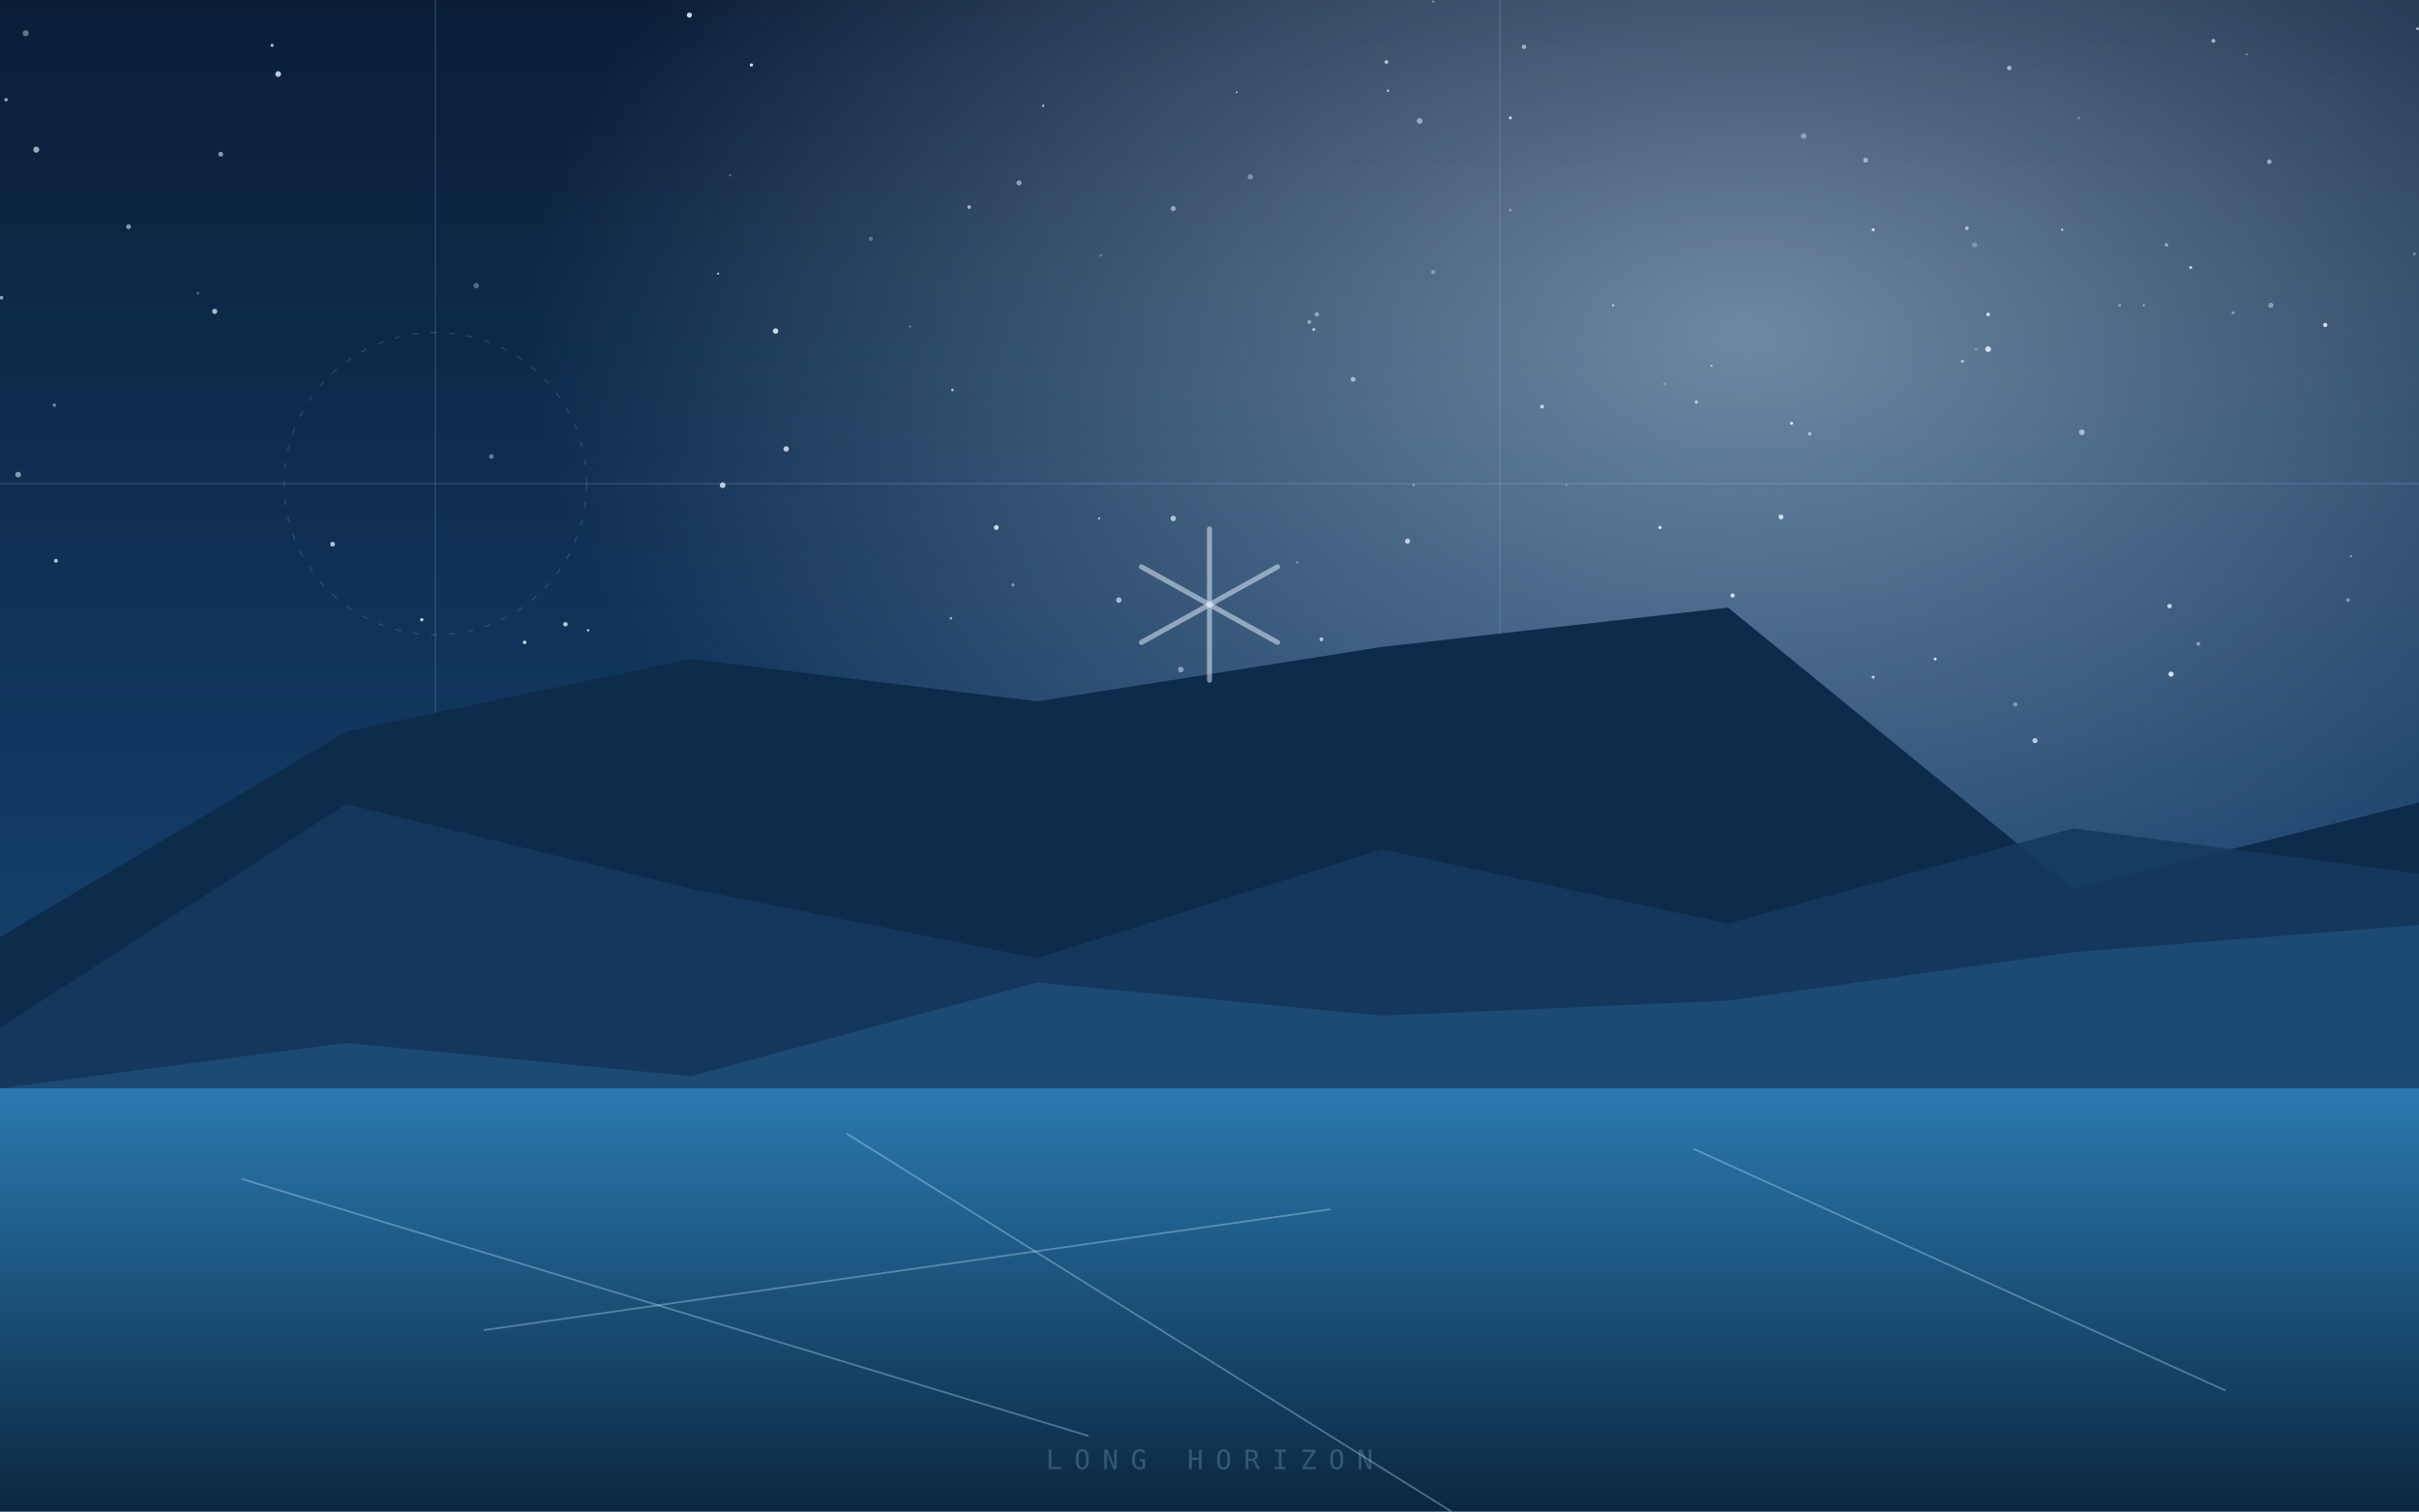
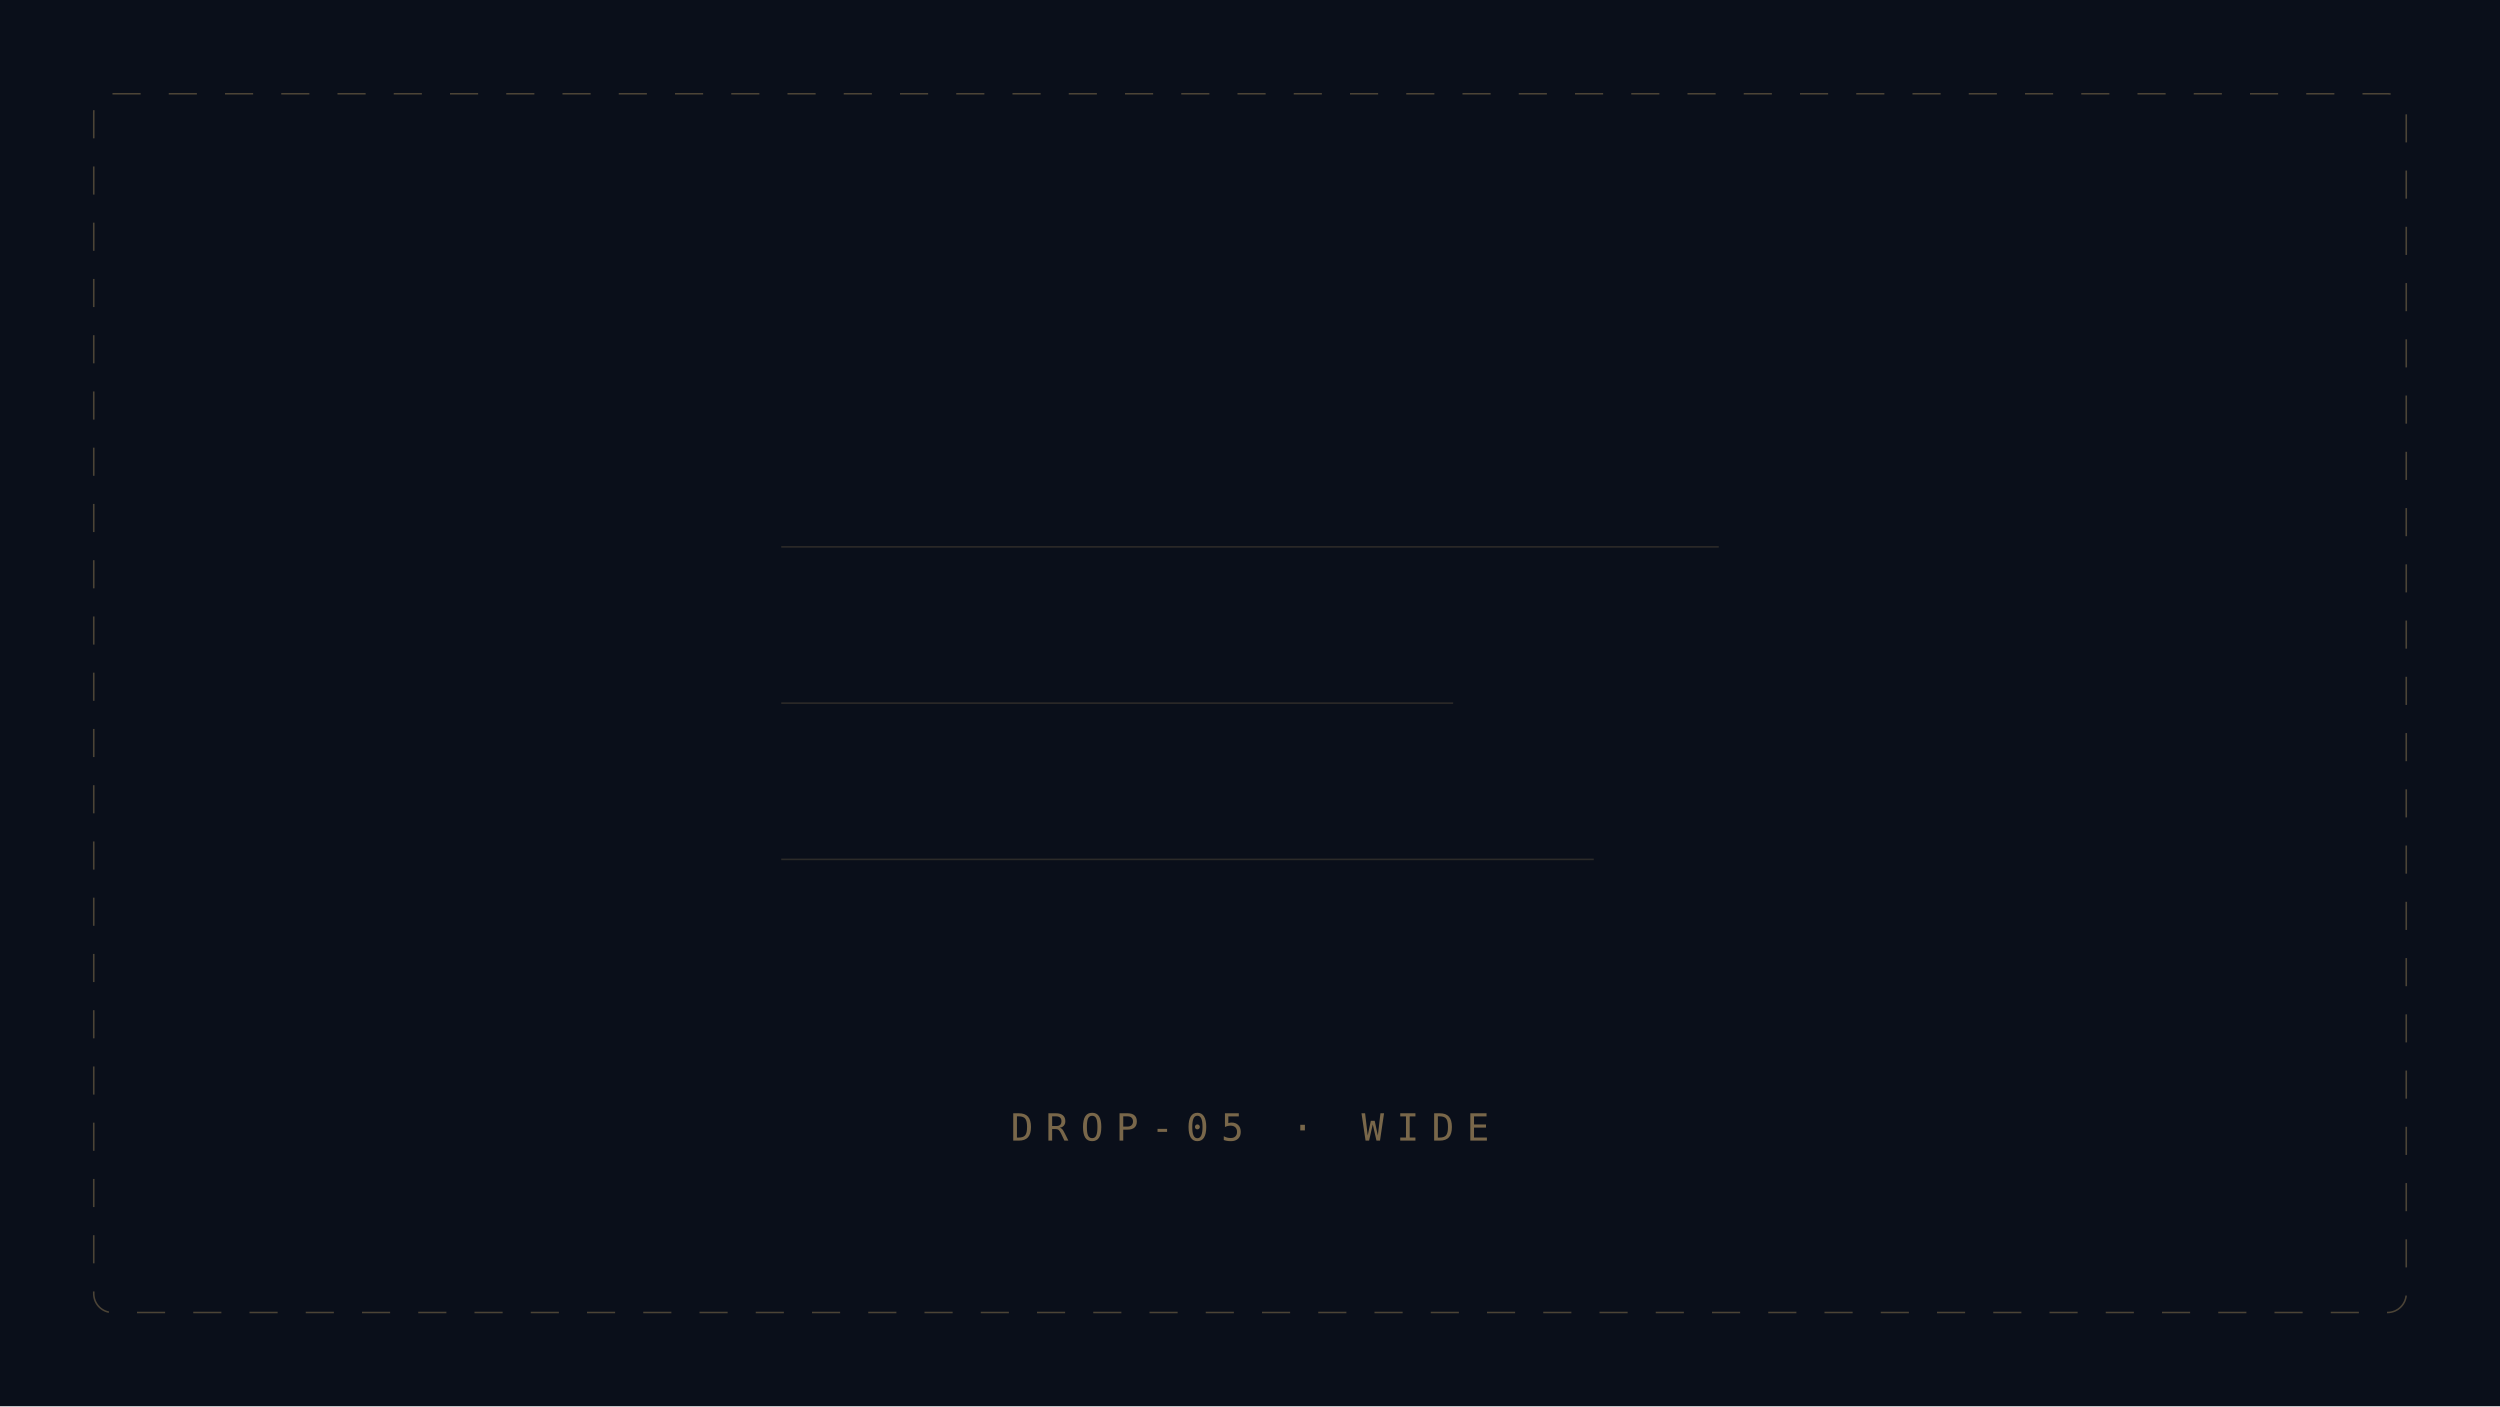
- <svg xmlns="http://www.w3.org/2000/svg" viewBox="0 0 1600 1000" fill="none">
-   <defs>
-     <linearGradient id="c41sky" x1="0" y1="0" x2="0" y2="1">
-       <stop offset="0" stop-color="#0a1e38" />
-       <stop offset=".55" stop-color="#123a63" />
-       <stop offset="1" stop-color="#1c5a8c" />
-     </linearGradient>
-     <linearGradient id="c41ice" x1="0" y1="0" x2="0" y2="1">
-       <stop offset="0" stop-color="#2a7ab0" />
-       <stop offset="1" stop-color="#0b2740" />
-     </linearGradient>
-     <radialGradient id="c41moon" cx=".72" cy=".22" r=".5">
-       <stop offset="0" stop-color="#cfe7ff" stop-opacity=".5" />
-       <stop offset="1" stop-color="#cfe7ff" stop-opacity="0" />
-     </radialGradient>
-   </defs>
-   <rect width="1600" height="1000" fill="url(#c41sky)" />
-   <rect width="1600" height="1000" fill="url(#c41moon)" />
-   <circle cx="1" cy="197" r="1.2" fill="#eaf4ff" opacity="0.62" />
-   <circle cx="1036" cy="321" r="0.6" fill="#eaf4ff" opacity="0.53" />
-   <circle cx="1454" cy="426" r="1.3" fill="#eaf4ff" opacity="0.46" />
-   <circle cx="1301" cy="151" r="1.2" fill="#eaf4ff" opacity="0.62" />
-   <circle cx="315" cy="189" r="1.8" fill="#eaf4ff" opacity="0.32" />
-   <circle cx="347" cy="425" r="1.2" fill="#eaf4ff" opacity="0.82" />
-   <circle cx="1045" cy="436" r="1.8" fill="#eaf4ff" opacity="0.83" />
-   <circle cx="520" cy="297" r="1.8" fill="#eaf4ff" opacity="0.78" />
-   <circle cx="1146" cy="394" r="1.4" fill="#eaf4ff" opacity="0.85" />
-   <circle cx="17" cy="22" r="2.0" fill="#eaf4ff" opacity="0.40" />
-   <circle cx="641" cy="137" r="1.2" fill="#eaf4ff" opacity="0.66" />
-   <circle cx="1193" cy="90" r="1.9" fill="#eaf4ff" opacity="0.39" />
-   <circle cx="1377" cy="286" r="1.9" fill="#eaf4ff" opacity="0.57" />
-   <circle cx="1464" cy="27" r="1.3" fill="#eaf4ff" opacity="0.63" />
-   <circle cx="858" cy="372" r="0.7" fill="#eaf4ff" opacity="0.44" />
-   <circle cx="918" cy="60" r="0.8" fill="#eaf4ff" opacity="0.73" />
-   <circle cx="999" cy="139" r="1.1" fill="#eaf4ff" opacity="0.32" />
-   <circle cx="389" cy="417" r="0.8" fill="#eaf4ff" opacity="0.82" />
-   <circle cx="1144" cy="435" r="0.8" fill="#eaf4ff" opacity="0.46" />
-   <circle cx="1553" cy="397" r="1.3" fill="#eaf4ff" opacity="0.41" />
-   <circle cx="131" cy="194" r="1.0" fill="#eaf4ff" opacity="0.27" />
-   <circle cx="1555" cy="368" r="0.6" fill="#eaf4ff" opacity="0.70" />
-   <circle cx="1449" cy="177" r="1.0" fill="#eaf4ff" opacity="0.78" />
-   <circle cx="36" cy="268" r="1.1" fill="#eaf4ff" opacity="0.46" />
-   <circle cx="1346" cy="490" r="1.7" fill="#eaf4ff" opacity="0.72" />
-   <circle cx="475" cy="181" r="0.7" fill="#eaf4ff" opacity="0.77" />
-   <circle cx="1197" cy="287" r="1.1" fill="#eaf4ff" opacity="0.64" />
-   <circle cx="843" cy="466" r="0.8" fill="#eaf4ff" opacity="0.36" />
-   <circle cx="728" cy="169" r="0.9" fill="#eaf4ff" opacity="0.26" />
-   <circle cx="483" cy="116" r="0.8" fill="#eaf4ff" opacity="0.29" />
-   <circle cx="1402" cy="202" r="1.0" fill="#eaf4ff" opacity="0.37" />
-   <circle cx="1375" cy="78" r="1.0" fill="#eaf4ff" opacity="0.26" />
-   <circle cx="374" cy="413" r="1.5" fill="#eaf4ff" opacity="0.76" />
-   <circle cx="629" cy="409" r="0.9" fill="#eaf4ff" opacity="0.59" />
-   <circle cx="602" cy="216" r="0.7" fill="#eaf4ff" opacity="0.34" />
-   <circle cx="1538" cy="215" r="1.4" fill="#eaf4ff" opacity="0.87" />
-   <circle cx="1329" cy="45" r="1.5" fill="#eaf4ff" opacity="0.61" />
-   <circle cx="1502" cy="202" r="1.7" fill="#eaf4ff" opacity="0.42" />
-   <circle cx="948" cy="1" r="0.7" fill="#eaf4ff" opacity="0.46" />
-   <circle cx="1020" cy="269" r="1.3" fill="#eaf4ff" opacity="0.75" />
-   <circle cx="1333" cy="466" r="1.4" fill="#eaf4ff" opacity="0.42" />
-   <circle cx="513" cy="219" r="1.8" fill="#eaf4ff" opacity="0.84" />
-   <circle cx="781" cy="443" r="1.9" fill="#eaf4ff" opacity="0.47" />
-   <circle cx="866" cy="213" r="1.3" fill="#eaf4ff" opacity="0.46" />
-   <circle cx="1178" cy="342" r="1.6" fill="#eaf4ff" opacity="0.84" />
-   <circle cx="935" cy="321" r="0.9" fill="#eaf4ff" opacity="0.36" />
-   <circle cx="1501" cy="107" r="1.5" fill="#eaf4ff" opacity="0.57" />
-   <circle cx="776" cy="138" r="1.7" fill="#eaf4ff" opacity="0.50" />
-   <circle cx="1306" cy="162" r="1.7" fill="#eaf4ff" opacity="0.29" />
-   <circle cx="325" cy="302" r="1.5" fill="#eaf4ff" opacity="0.42" />
-   <circle cx="1239" cy="448" r="1.0" fill="#eaf4ff" opacity="0.78" />
-   <circle cx="142" cy="206" r="1.7" fill="#eaf4ff" opacity="0.73" />
-   <circle cx="871" cy="208" r="1.5" fill="#eaf4ff" opacity="0.43" />
-   <circle cx="37" cy="371" r="1.3" fill="#eaf4ff" opacity="0.74" />
-   <circle cx="180" cy="30" r="1.0" fill="#eaf4ff" opacity="0.77" />
-   <circle cx="895" cy="251" r="1.6" fill="#eaf4ff" opacity="0.59" />
-   <circle cx="1307" cy="231" r="0.8" fill="#eaf4ff" opacity="0.32" />
-   <circle cx="1315" cy="208" r="1.2" fill="#eaf4ff" opacity="0.86" />
-   <circle cx="856" cy="462" r="0.9" fill="#eaf4ff" opacity="0.42" />
-   <circle cx="674" cy="121" r="1.7" fill="#eaf4ff" opacity="0.53" />
-   <circle cx="220" cy="360" r="1.6" fill="#eaf4ff" opacity="0.73" />
-   <circle cx="827" cy="117" r="1.8" fill="#eaf4ff" opacity="0.36" />
-   <circle cx="670" cy="387" r="1.0" fill="#eaf4ff" opacity="0.46" />
-   <circle cx="12" cy="314" r="1.9" fill="#eaf4ff" opacity="0.54" />
-   <circle cx="1433" cy="162" r="1.1" fill="#eaf4ff" opacity="0.55" />
-   <circle cx="690" cy="70" r="0.8" fill="#eaf4ff" opacity="0.69" />
-   <circle cx="869" cy="218" r="1.0" fill="#eaf4ff" opacity="0.68" />
-   <circle cx="917" cy="41" r="1.2" fill="#eaf4ff" opacity="0.73" />
-   <circle cx="478" cy="321" r="1.9" fill="#eaf4ff" opacity="0.79" />
-   <circle cx="247" cy="493" r="1.7" fill="#eaf4ff" opacity="0.70" />
-   <circle cx="279" cy="410" r="1.1" fill="#eaf4ff" opacity="0.84" />
-   <circle cx="659" cy="349" r="1.6" fill="#eaf4ff" opacity="0.86" />
-   <circle cx="1006" cy="425" r="1.3" fill="#eaf4ff" opacity="0.33" />
-   <circle cx="1435" cy="401" r="1.5" fill="#eaf4ff" opacity="0.79" />
-   <circle cx="1234" cy="106" r="1.6" fill="#eaf4ff" opacity="0.52" />
-   <circle cx="184" cy="49" r="1.9" fill="#eaf4ff" opacity="0.80" />
-   <circle cx="251" cy="495" r="1.1" fill="#eaf4ff" opacity="0.65" />
-   <circle cx="1185" cy="280" r="1.0" fill="#eaf4ff" opacity="0.90" />
-   <circle cx="1477" cy="207" r="1.0" fill="#eaf4ff" opacity="0.39" />
-   <circle cx="1597" cy="168" r="1.1" fill="#eaf4ff" opacity="0.31" />
-   <circle cx="1008" cy="31" r="1.5" fill="#eaf4ff" opacity="0.54" />
-   <circle cx="818" cy="61" r="0.6" fill="#eaf4ff" opacity="0.77" />
-   <circle cx="630" cy="258" r="0.9" fill="#eaf4ff" opacity="0.65" />
-   <circle cx="999" cy="78" r="1.0" fill="#eaf4ff" opacity="0.83" />
-   <circle cx="1122" cy="266" r="1.1" fill="#eaf4ff" opacity="0.68" />
-   <circle cx="939" cy="80" r="1.9" fill="#eaf4ff" opacity="0.51" />
-   <circle cx="146" cy="102" r="1.6" fill="#eaf4ff" opacity="0.56" />
-   <circle cx="727" cy="343" r="0.7" fill="#eaf4ff" opacity="0.69" />
-   <circle cx="497" cy="43" r="1.1" fill="#eaf4ff" opacity="0.86" />
-   <circle cx="1436" cy="446" r="1.7" fill="#eaf4ff" opacity="0.88" />
-   <circle cx="456" cy="10" r="1.7" fill="#eaf4ff" opacity="0.87" />
-   <circle cx="85" cy="150" r="1.6" fill="#eaf4ff" opacity="0.56" />
-   <circle cx="776" cy="343" r="1.8" fill="#eaf4ff" opacity="0.70" />
-   <circle cx="825" cy="454" r="1.8" fill="#eaf4ff" opacity="0.90" />
-   <circle cx="1298" cy="239" r="1.0" fill="#eaf4ff" opacity="0.64" />
-   <circle cx="1132" cy="242" r="0.7" fill="#eaf4ff" opacity="0.64" />
-   <circle cx="1599" cy="19" r="0.9" fill="#eaf4ff" opacity="0.67" />
-   <circle cx="1486" cy="36" r="0.7" fill="#eaf4ff" opacity="0.38" />
-   <circle cx="1108" cy="430" r="1.5" fill="#eaf4ff" opacity="0.48" />
-   <circle cx="874" cy="423" r="1.3" fill="#eaf4ff" opacity="0.68" />
-   <circle cx="4" cy="66" r="1.1" fill="#eaf4ff" opacity="0.68" />
-   <circle cx="740" cy="397" r="1.8" fill="#eaf4ff" opacity="0.65" />
-   <circle cx="931" cy="358" r="1.7" fill="#eaf4ff" opacity="0.75" />
-   <circle cx="24" cy="99" r="2.0" fill="#eaf4ff" opacity="0.65" />
-   <circle cx="1364" cy="152" r="0.8" fill="#eaf4ff" opacity="0.66" />
-   <circle cx="1280" cy="436" r="1.0" fill="#eaf4ff" opacity="0.83" />
-   <circle cx="948" cy="180" r="1.4" fill="#eaf4ff" opacity="0.37" />
-   <circle cx="1101" cy="254" r="0.7" fill="#eaf4ff" opacity="0.41" />
-   <circle cx="1067" cy="202" r="0.7" fill="#eaf4ff" opacity="0.79" />
-   <circle cx="1418" cy="202" r="0.6" fill="#eaf4ff" opacity="0.74" />
-   <circle cx="1098" cy="349" r="1.1" fill="#eaf4ff" opacity="0.89" />
-   <circle cx="576" cy="158" r="1.4" fill="#eaf4ff" opacity="0.29" />
-   <circle cx="1315" cy="231" r="1.9" fill="#eaf4ff" opacity="0.83" />
-   <circle cx="1239" cy="152" r="1.0" fill="#eaf4ff" opacity="0.88" />
-   <g stroke="#9fd0f5" stroke-opacity=".16" stroke-width="1">
-     <line x1="0" y1="320" x2="1600" y2="320" />
-     <line x1="288" y1="0" x2="288" y2="600" />
-     <line x1="992" y1="0" x2="992" y2="500" />
-     <circle cx="288" cy="320" r="100" stroke-dasharray="4 8" />
-   </g>
-   <polygon points="0,620 229,484 457,436 686,464 914,428 1143,402 1371,588 1600,531 1600,900 0,900" fill="#0d2b4a" opacity="1" />
-   <polygon points="0,680 229,532 457,588 686,634 914,562 1143,611 1371,548 1600,578 1600,900 0,900" fill="#153a5e" opacity="0.9" />
-   <polygon points="0,720 229,690 457,712 686,650 914,672 1143,662 1371,630 1600,612 1600,900 0,900" fill="#1e4d78" opacity="0.85" />
-   <rect x="0" y="720" width="1600" height="280" fill="url(#c41ice)" />
-   <g stroke="#bfe4ff" stroke-opacity=".35" stroke-width="1.2">
-     <path d="M160 780 L720 950" />
-     <path d="M560 750 L960 1000" />
-     <path d="M1120 760 L1472 920" />
-     <path d="M320 880 L880 800" />
-   </g>
-   <g transform="translate(800 400)" stroke="#eaf6ff" stroke-opacity=".5" stroke-width="3.333" stroke-linecap="round">
-     <line x1="0" y1="-50" x2="0" y2="50" />
-     <line x1="-45" y1="-25" x2="45" y2="25" />
-     <line x1="-45" y1="25" x2="45" y2="-25" />
-   </g>
-   <text x="800" y="972" text-anchor="middle" font-family="monospace" font-size="17.778" letter-spacing="8" fill="#bfe4ff" opacity=".22">LONG HORIZON</text>
+ <svg xmlns="http://www.w3.org/2000/svg" viewBox="0 0 1600 900" fill="none">
+   <rect width="1600" height="900" fill="#0a0f1a" />
+   <rect x="60" y="60" width="1480" height="780" rx="12" stroke="#e8c07a" stroke-dasharray="18 18" opacity=".3" />
+   <path d="M500 350h600M500 450h430M500 550h520" stroke="#e8c07a" opacity=".16" />
+   <text x="800" y="730" text-anchor="middle" font-family="monospace" font-size="24" letter-spacing="8" fill="#e8c07a" opacity=".5">DROP-05 · WIDE</text>
</svg>
